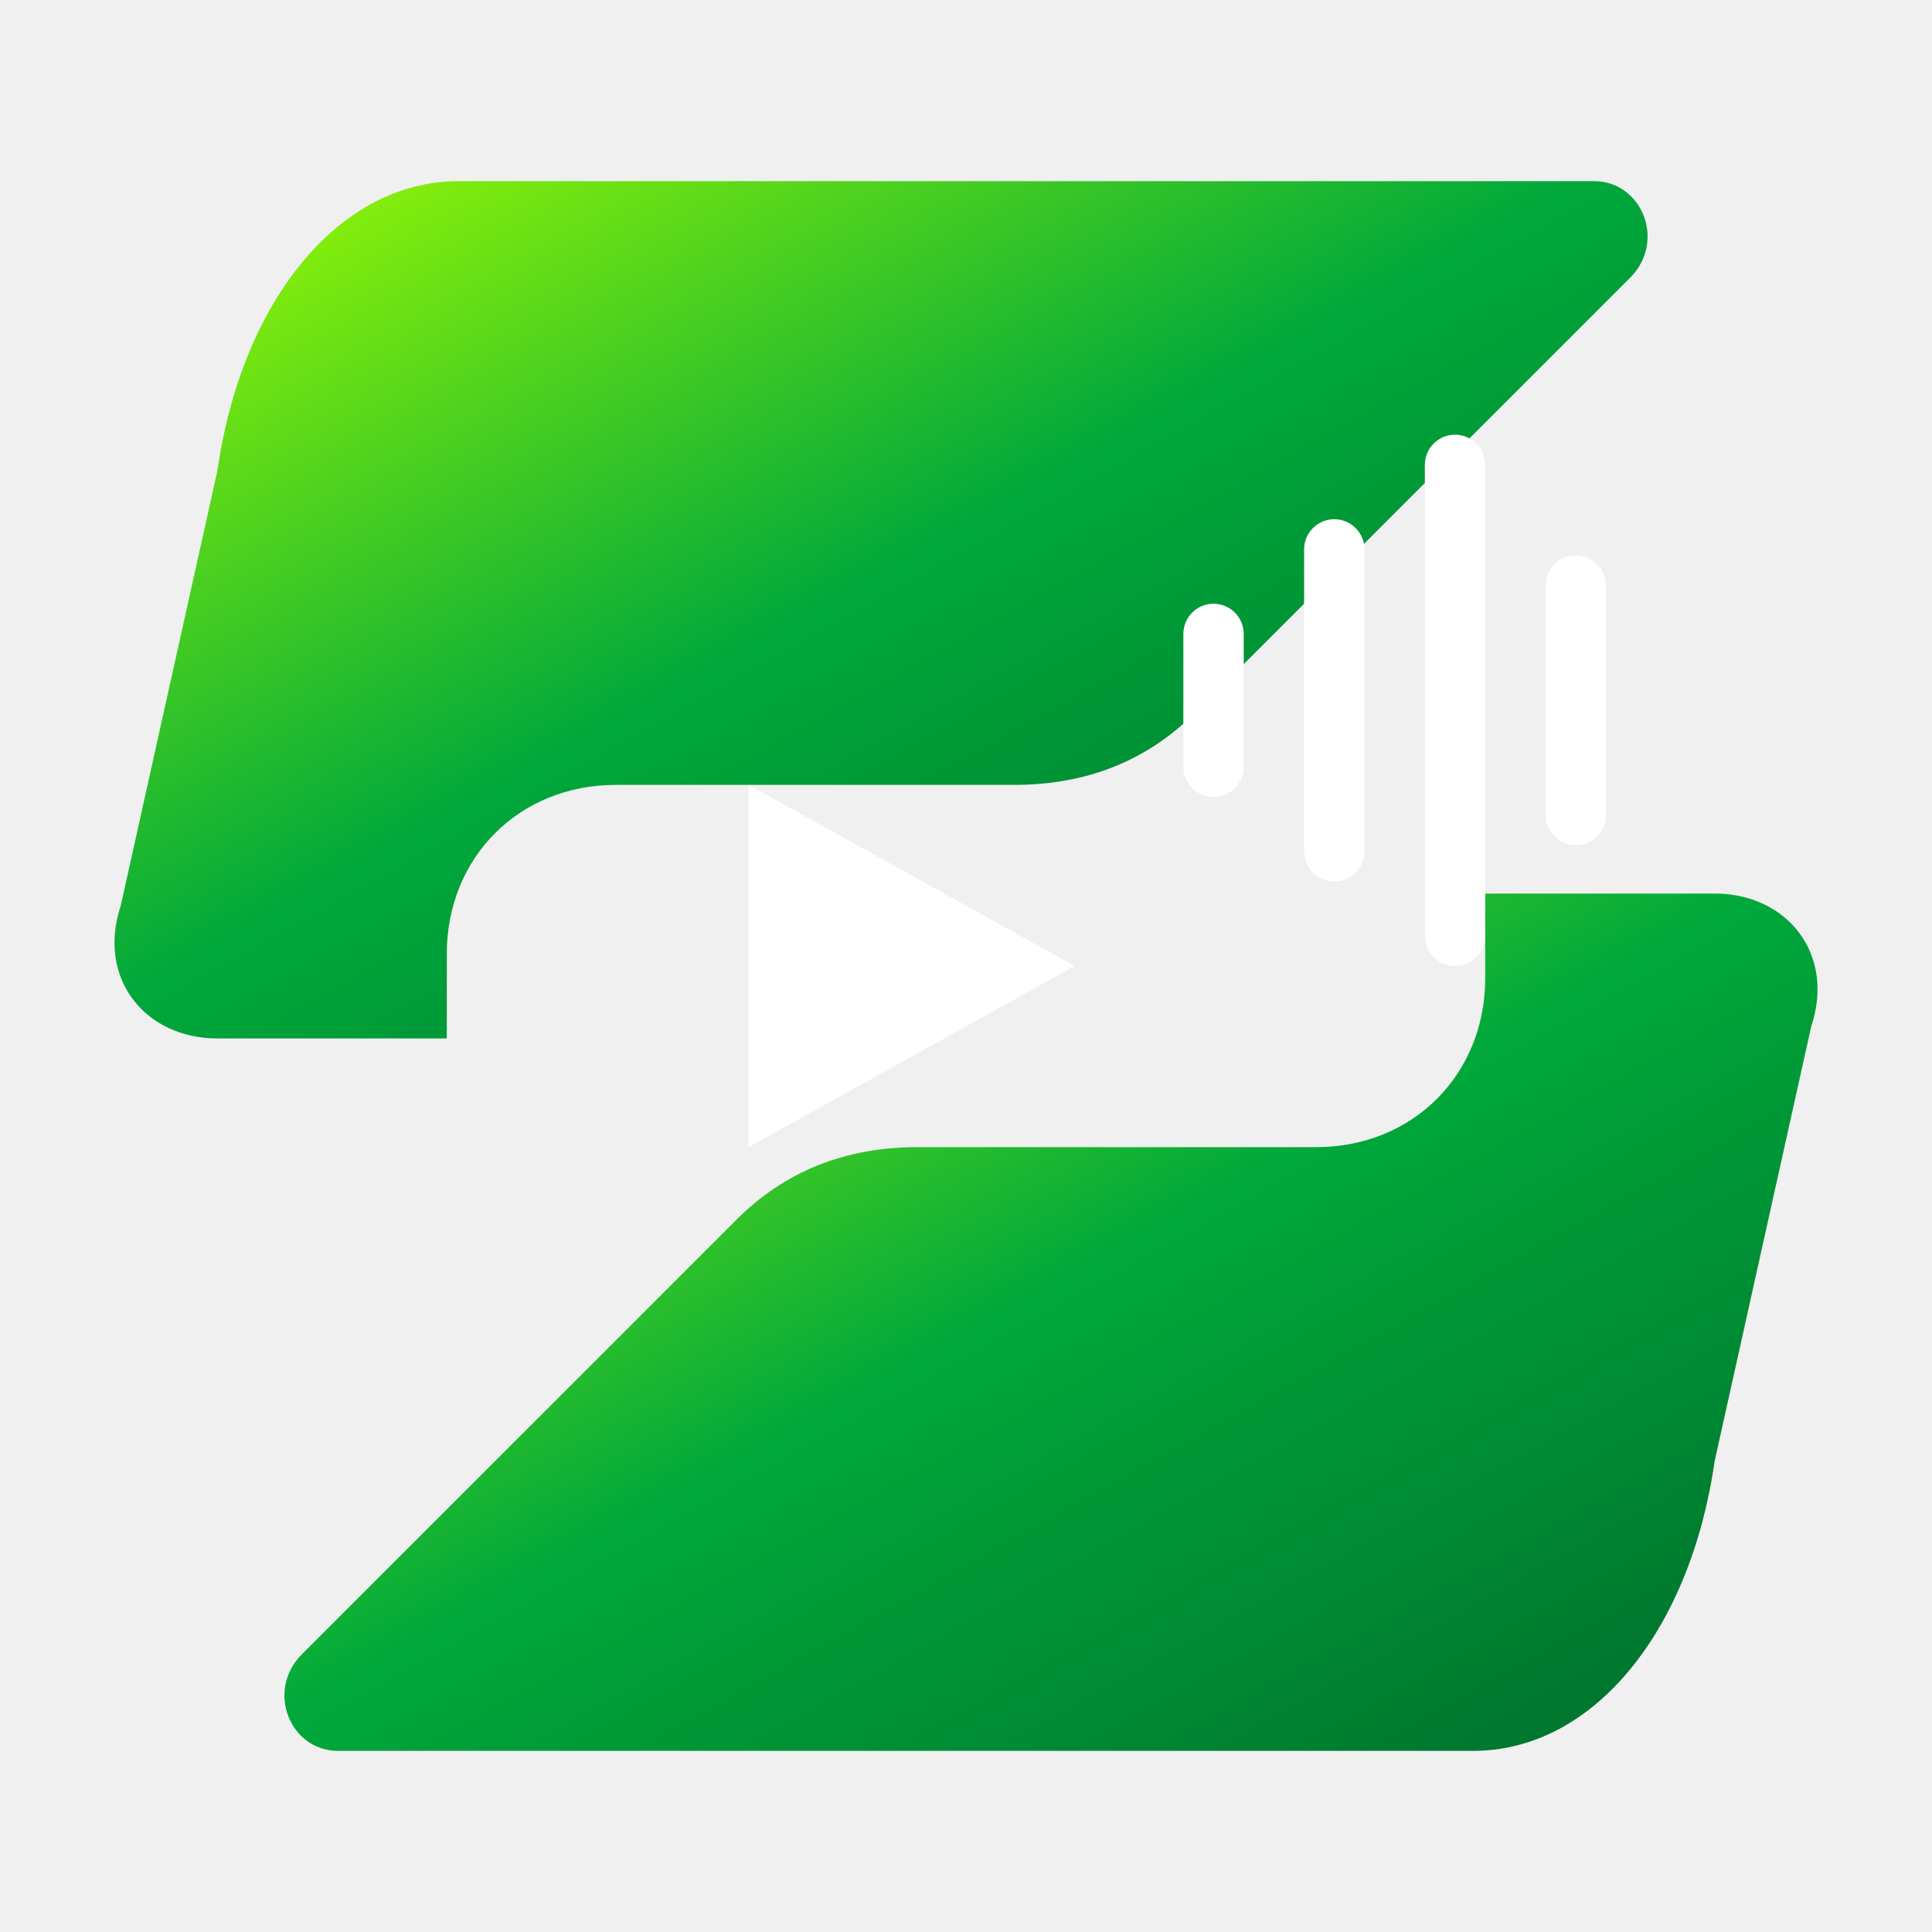
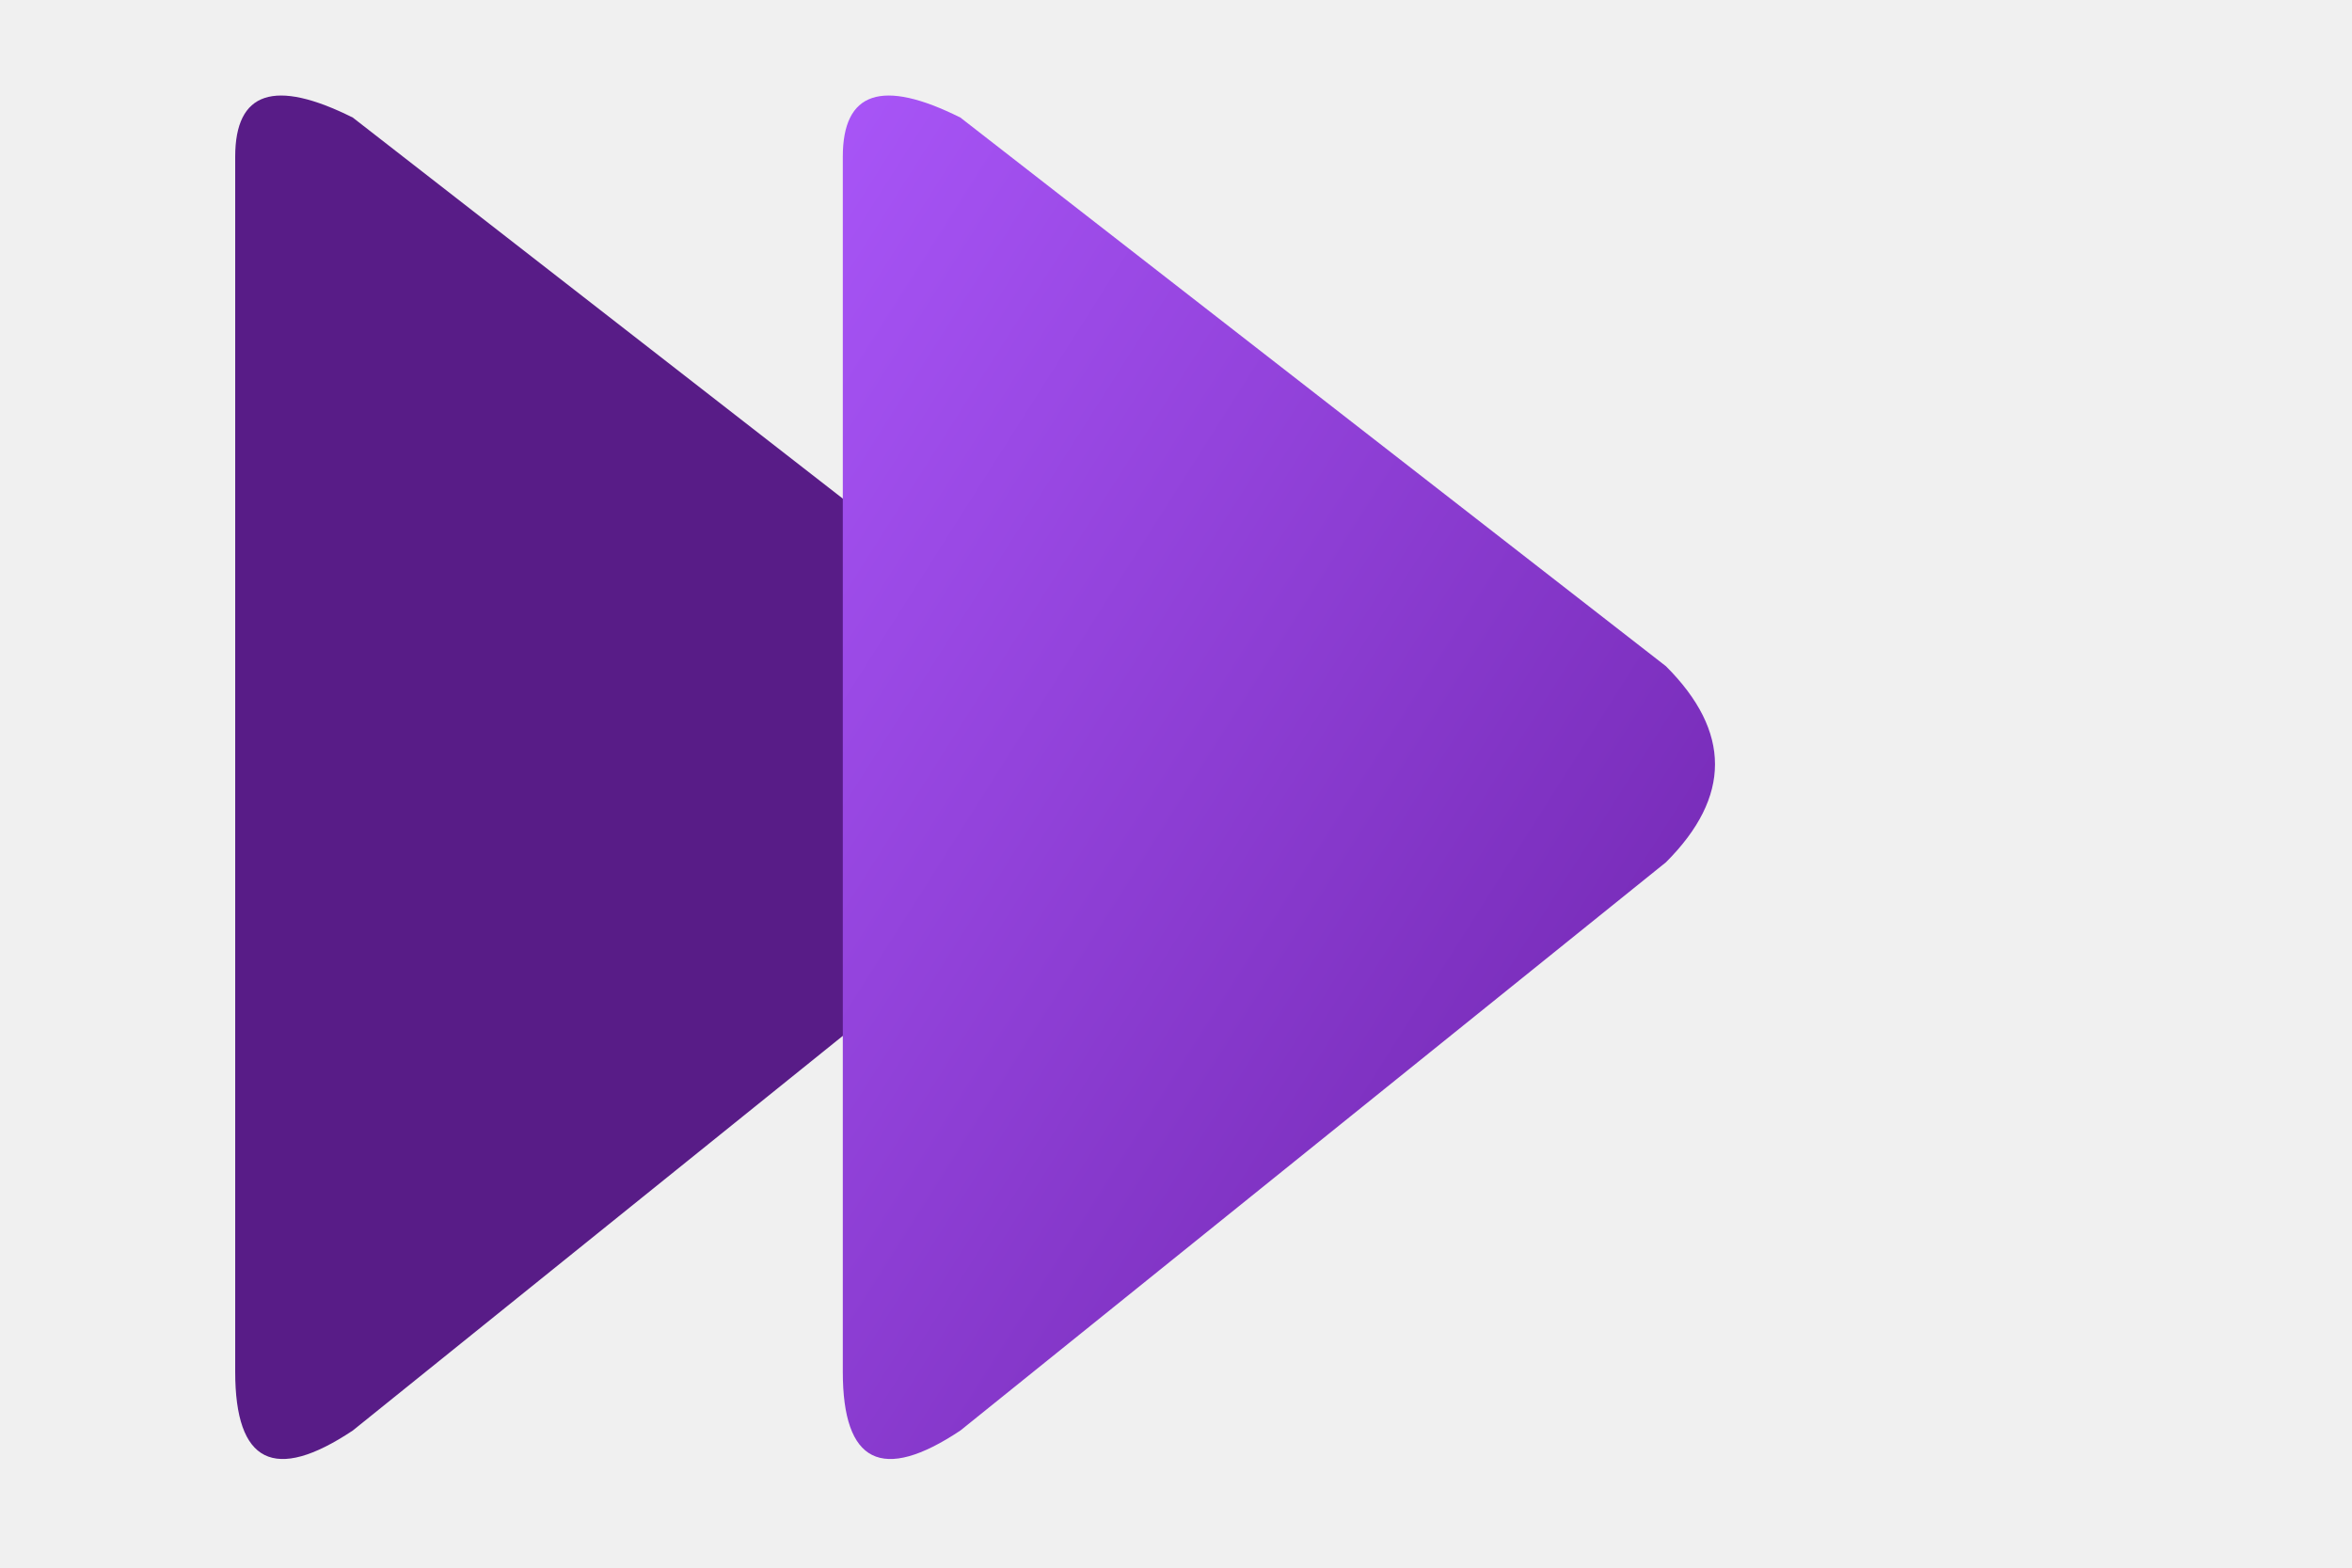
- <svg xmlns="http://www.w3.org/2000/svg" viewBox="0 0 160 160" role="img" aria-label="SQUADREC icon">
+ <svg xmlns="http://www.w3.org/2000/svg" viewBox="0 0 120 80" role="img" aria-label="SQUADREC double play mark">
  <defs>
-     <linearGradient id="g" x1="0" y1="0" x2="1" y2="1">
-       <stop offset="0" stop-color="#a4ff00" />
-       <stop offset=".48" stop-color="#00a83b" />
-       <stop offset="1" stop-color="#006b2c" />
+     <linearGradient id="play" x1="0" y1="0" x2="1" y2="1">
+       <stop offset="0" stop-color="#a855f7" />
+       <stop offset="1" stop-color="#6b21a8" />
    </linearGradient>
  </defs>
-   <path d="M38 15h94c4 0 6 5 3 8L99 59c-4 4-9 6-15 6H51c-8 0-14 6-14 14v7H18c-6 0-10-5-8-11l8-36c2-14 10-24 20-24Z" fill="url(#g)" />
-   <path d="M122 145H28c-4 0-6-5-3-8l36-36c4-4 9-6 15-6h33c8 0 14-6 14-14v-7h19c6 0 10 5 8 11l-8 36c-2 14-10 24-20 24Z" fill="url(#g)" />
-   <path d="M62 65v30l27-15-27-15Z" fill="#fff" />
-   <g fill="#fff">
-     <rect x="98" y="50" width="5" height="16" rx="2.5" />
-     <rect x="108" y="43" width="5" height="30" rx="2.5" />
-     <rect x="118" y="36" width="5" height="44" rx="2.5" />
-     <rect x="128" y="46" width="5" height="24" rx="2.5" />
-   </g>
+   <path d="M12 8 Q12 3 18 6 L54 34 Q59 39 54 44 L18 73 Q12 77 12 70Z" fill="#581c87" />
+   <path d="M43 8 Q43 3 49 6 L85 34 Q90 39 85 44 L49 73 Q43 77 43 70Z" fill="url(#play)" />
</svg>
